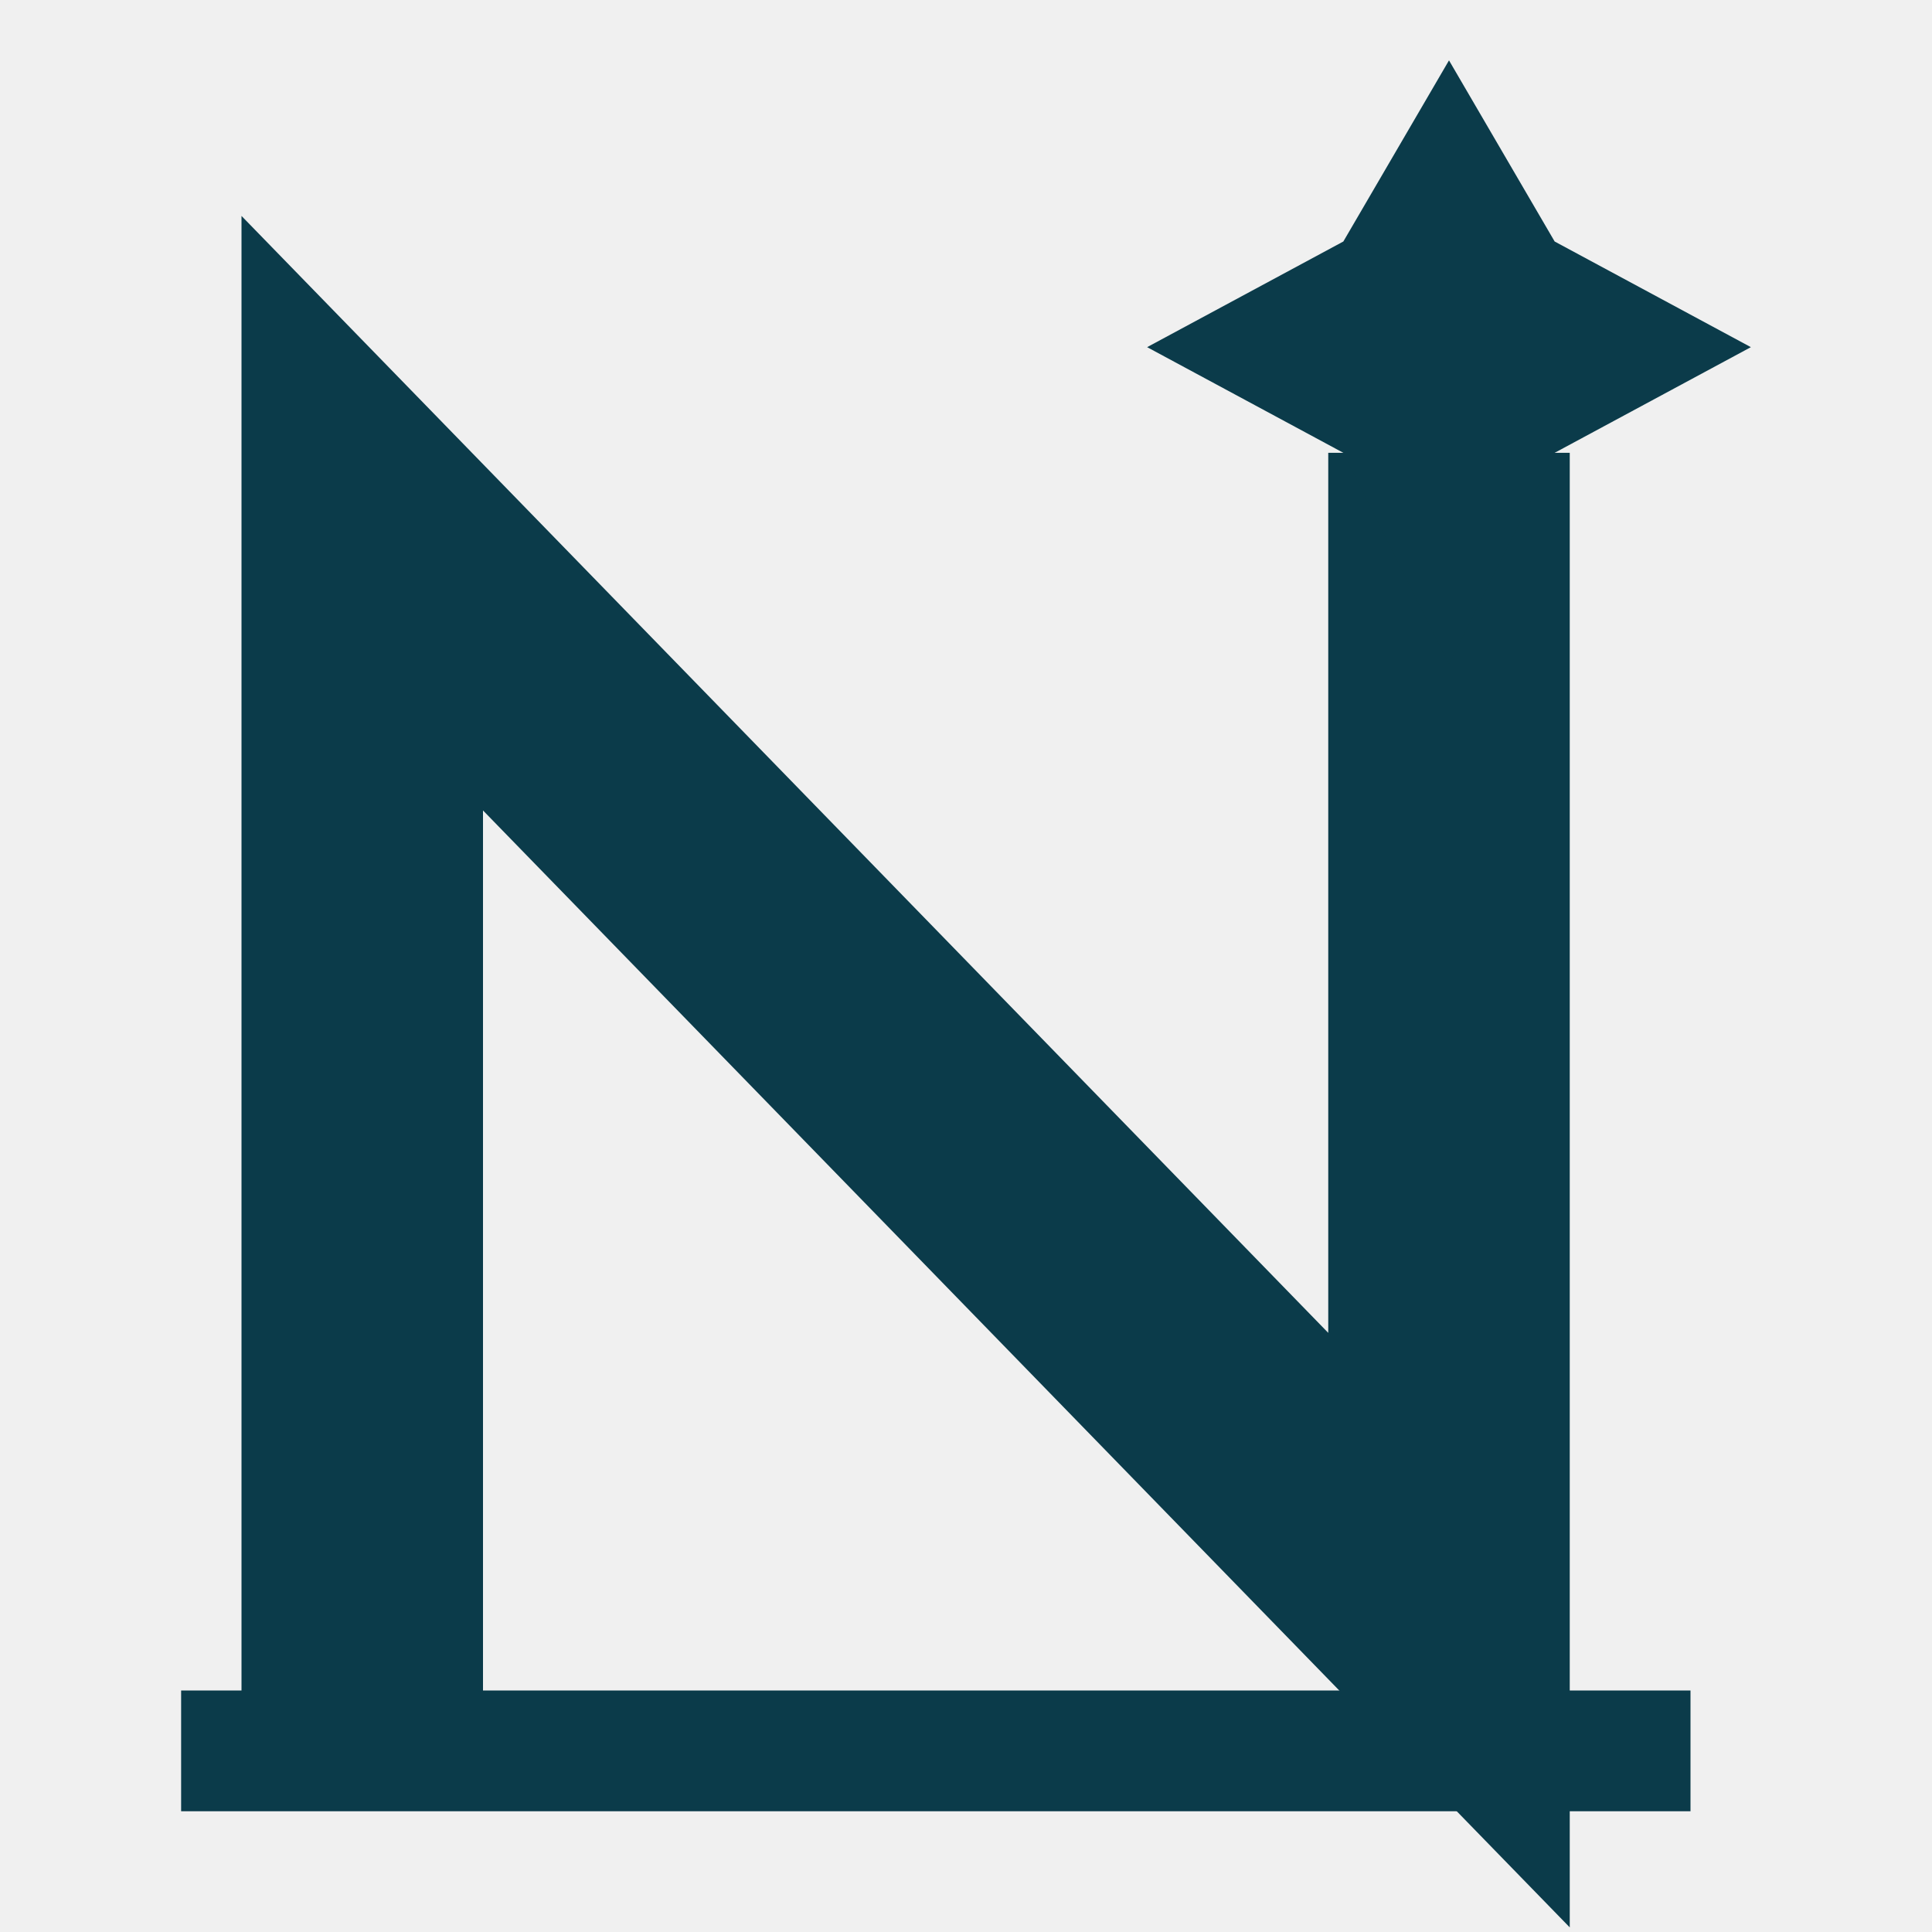
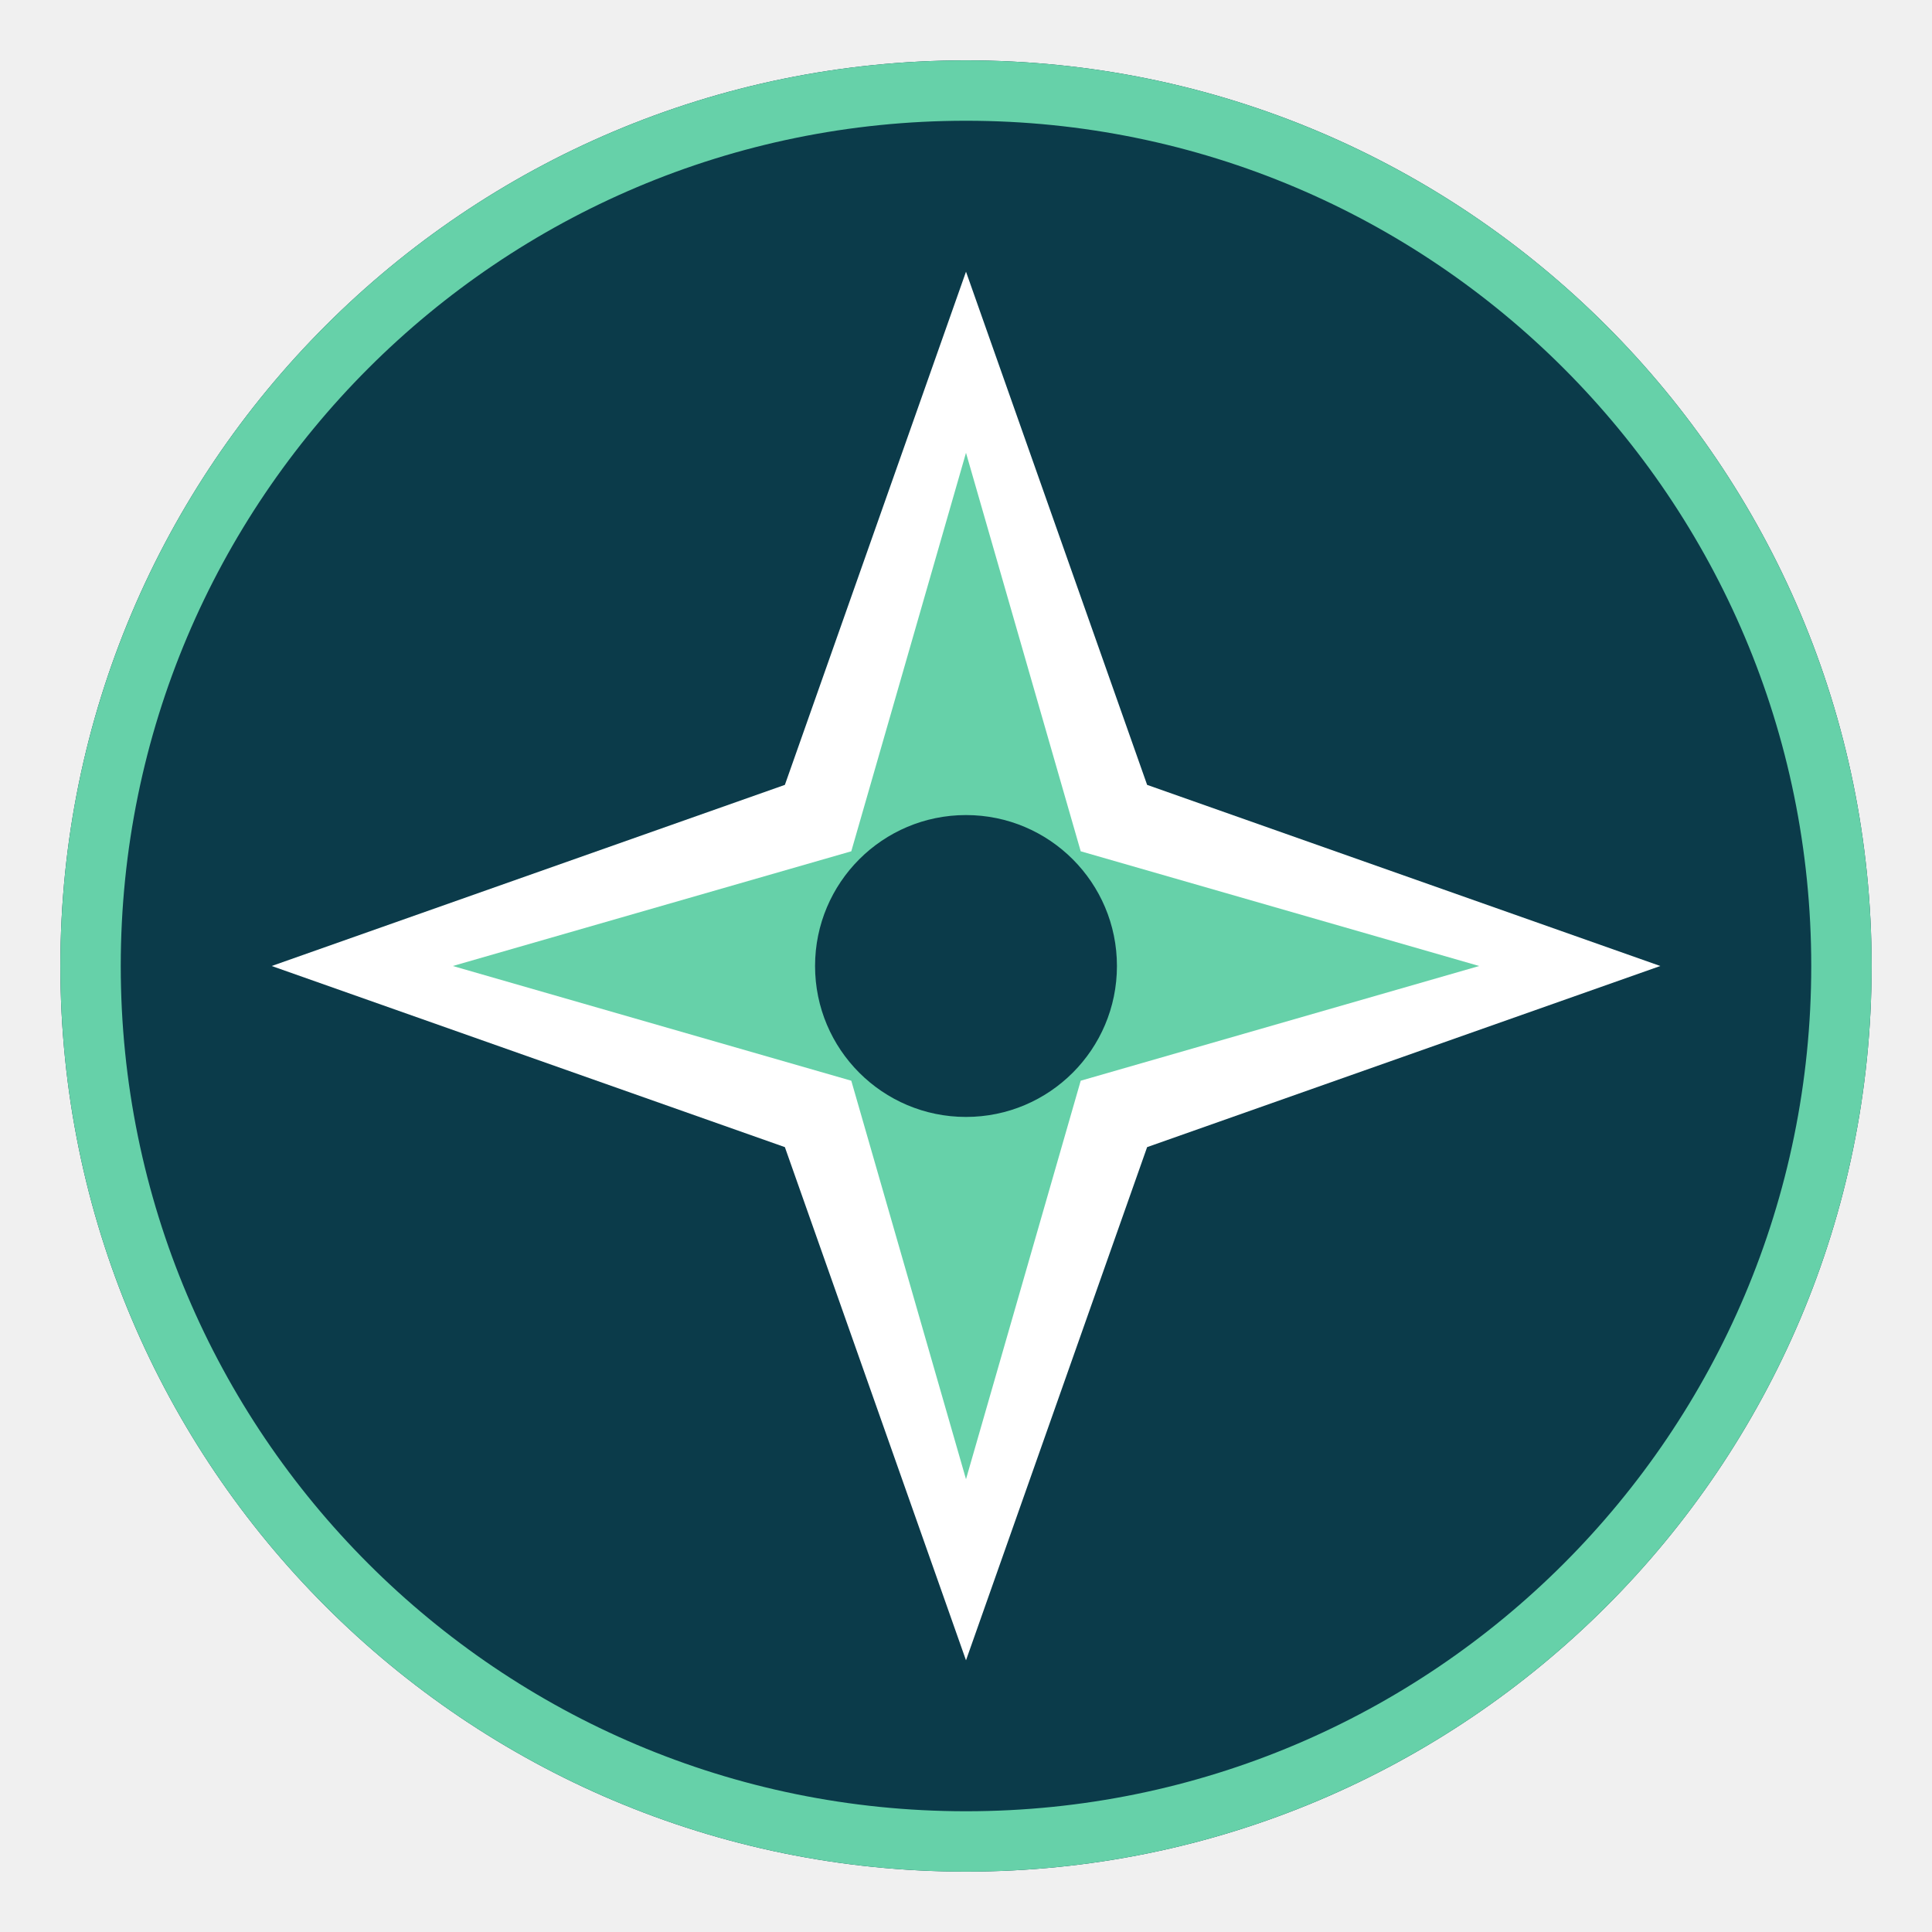
<svg xmlns="http://www.w3.org/2000/svg" width="64" height="64" viewBox="0 0 64 64" fill="none">
-   <path d="M12 54V17L48 54V19" stroke="#0B3B4A" stroke-width="8" stroke-linecap="square" stroke-linejoin="miter" />
-   <path d="M48 2L51.5 8L58 11.5L51.5 15L48 22L44.5 15L38 11.5L44.5 8L48 2Z" fill="#0B3B4A" />
-   <path d="M8 58H54" stroke="#0B3B4A" stroke-width="4" stroke-linecap="square" />
+   <circle cx="32" cy="32" r="30" fill="#0B3B4A" />
+   <circle cx="32" cy="32" r="29" stroke="#66D1A9" stroke-width="2" />
+   <path d="M32 9L38 26L55 32L38 38L32 55L26 38L9 32L26 26L32 9Z" fill="white" />
+   <path d="M32 15L35.8 28.2L49 32L35.8 35.8L32 49L28.2 35.8L15 32L28.2 28.2L32 15Z" fill="#66D1A9" />
+   <circle cx="32" cy="32" r="5" fill="#0B3B4A" />
</svg>
